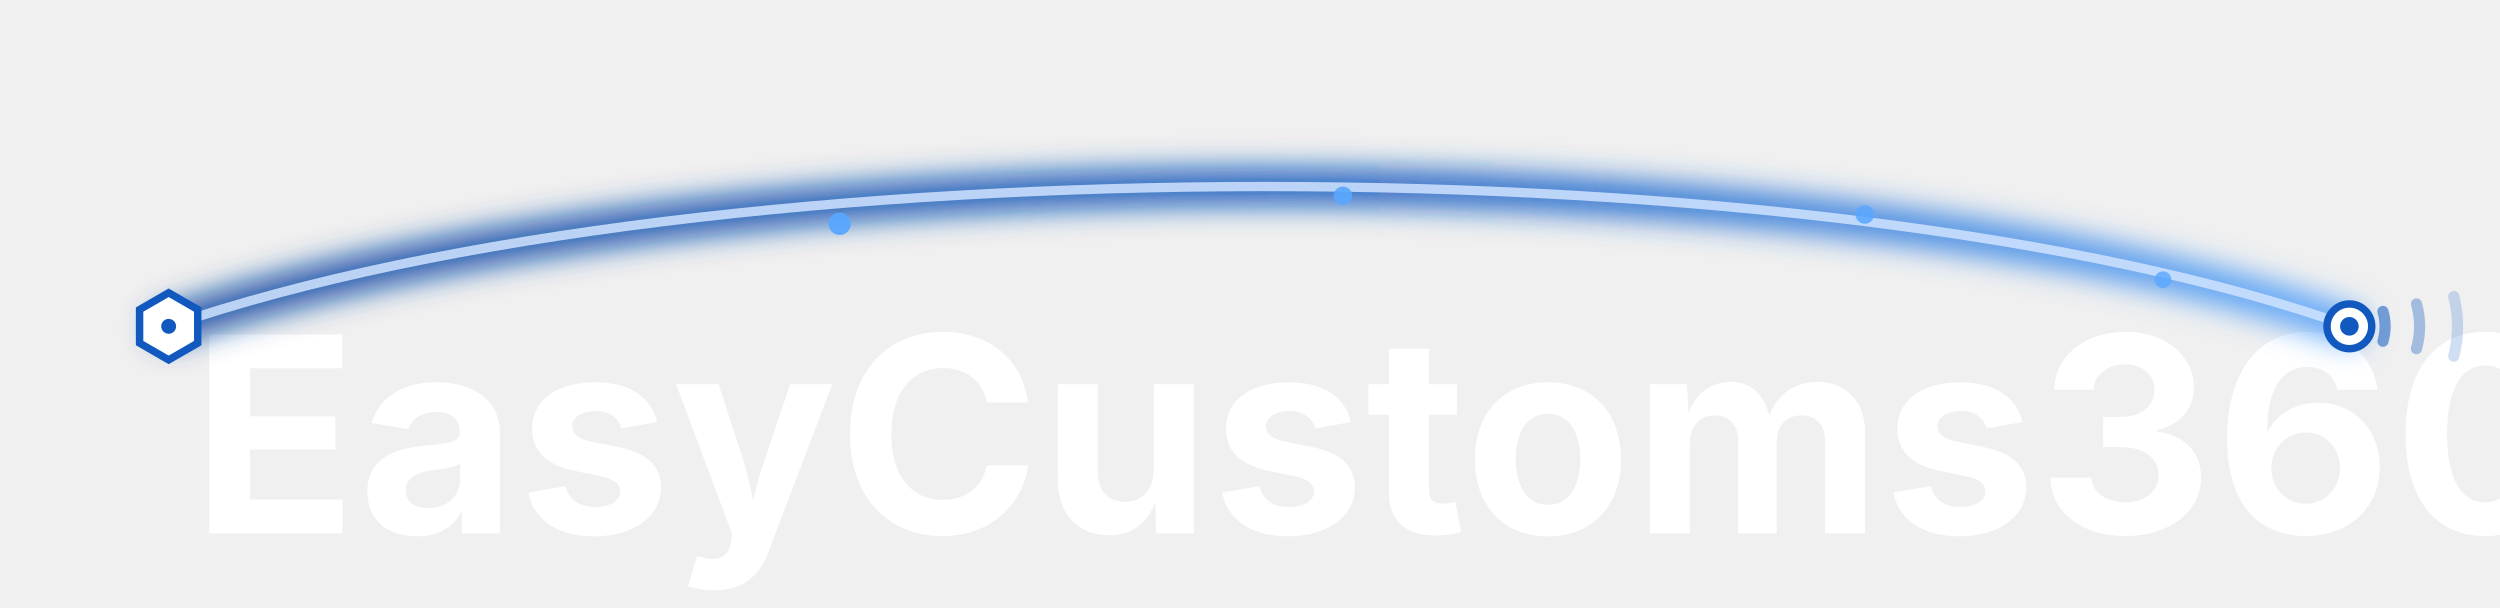
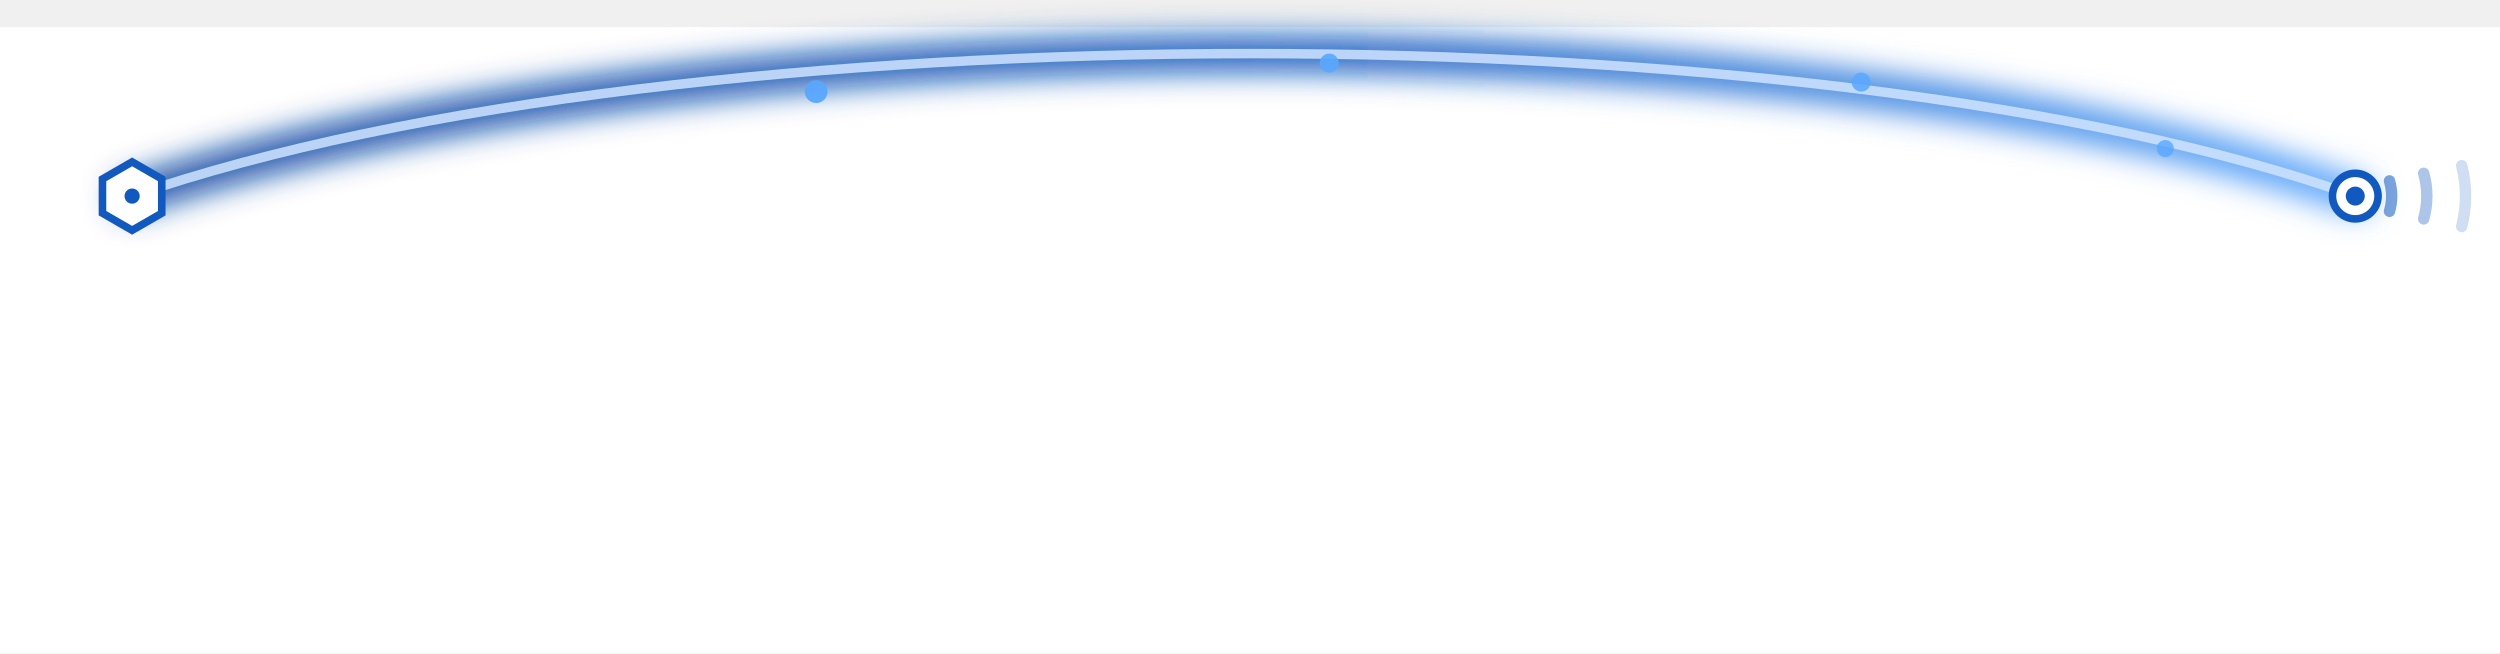
- <svg xmlns="http://www.w3.org/2000/svg" width="1341.3" height="326" version="1.1" viewBox="0 0 1341.3 326">
+ <svg xmlns="http://www.w3.org/2000/svg" width="1315.7" height="343.77" version="1.1" viewBox="0 0 1315.7 343.77">
  <defs>
    <style>.wm { font-family: Poppins, Inter, system-ui, -apple-system, Segoe UI, Roboto; font-weight: 700; }
      .sub { font-family: Poppins, Inter, system-ui, -apple-system, Segoe UI, Roboto; font-weight: 500; }</style>
    <linearGradient id="connGrad" x1="72.601" x2="474.03" y1="845.64" y2="845.64" gradientTransform="scale(3.0551 .32733)" gradientUnits="userSpaceOnUse">
      <stop stop-color="#0D47A1" offset="0" />
      <stop stop-color="#1159BF" offset=".55" />
      <stop stop-color="#59A7FF" offset="1" />
    </linearGradient>
    <filter id="connGlow" x="-.024" y="-.376" width="1.048" height="1.752">
      <feGaussianBlur result="b" stdDeviation="8" />
      <feColorMatrix in="b" values="0 0 0 0 0.07                 0 0 0 0 0.45                 0 0 0 0 0.95                 0 0 0 0 0.65 0" />
    </filter>
  </defs>
-   <g id="Background" transform="translate(-159.51 -204.92)">
-     <g fill="none">
-       <g transform="translate(-10.479 8.1501)" fill="none">
-         <rect x="169.99" y="196.77" width="1341.3" height="326" fill="none" stroke-width=".52" />
-       </g>
-     </g>
+   <g id="Background" transform="translate(-180.47 -276.8)">
+     <rect x="180.47" y="291.07" width="1315.7" height="329.5" fill="#fff" stroke-width=".517" />
  </g>
-   <g id="Wordmark" transform="translate(-159.51 -204.92)">
+   <g id="Wordmark" transform="translate(-180.47 -276.8)">
    <text class="wm" x="262.122" y="491.1" fill="#0f172a" font-size="146.67px" letter-spacing=".5">
      <tspan fill="#ffffff">EasyCustoms360</tspan>
    </text>
  </g>
-   <g id="ConnectionArc" transform="translate(-159.51 -204.92)">
+   <g id="ConnectionArc" transform="translate(-180.47 -276.8)">
    <path d="m250 380c290-100 890-100 1170 0" fill="none" filter="url(#connGlow)" stroke="url(#connGrad)" stroke-linecap="round" stroke-width="18" />
    <path d="m250 380c290-100 890-100 1170 0" fill="none" opacity=".85" stroke="#cfe3ff" stroke-linecap="round" stroke-width="5" />
    <g fill="#59a7ff">
      <circle cx="610" cy="325" r="6" opacity=".95" />
      <circle cx="880" cy="310" r="5" opacity=".9" />
      <circle cx="1160" cy="320" r="5" opacity=".85" />
      <circle cx="1320" cy="355" r="4.5" opacity=".8" />
    </g>
    <g id="ConsultantHex" transform="translate(250,380)">
      <polygon points="15.6 9 0 18 -15.6 9 -15.6 -9 0 -18 15.6 -9" fill="#fff" stroke="#1159bf" stroke-width="4" />
      <circle r="4" fill="#1159bf" />
    </g>
    <g id="ClientRing" transform="translate(1420,380)">
      <circle r="12" fill="#fff" stroke="#1159bf" stroke-width="4" />
      <circle r="5" fill="#1159bf" />
    </g>
    <g id="SignalWaves" transform="translate(1420,380)" fill="none" stroke="#1159bf" stroke-linecap="round" stroke-width="6">
      <path d="m18-8a28 28 0 0 1 0 16" opacity=".55" />
      <path d="m36-12a44 44 0 0 1 0 24" opacity=".35" />
      <path d="m56-16a64 64 0 0 1 0 32" opacity=".2" />
    </g>
  </g>
</svg>
